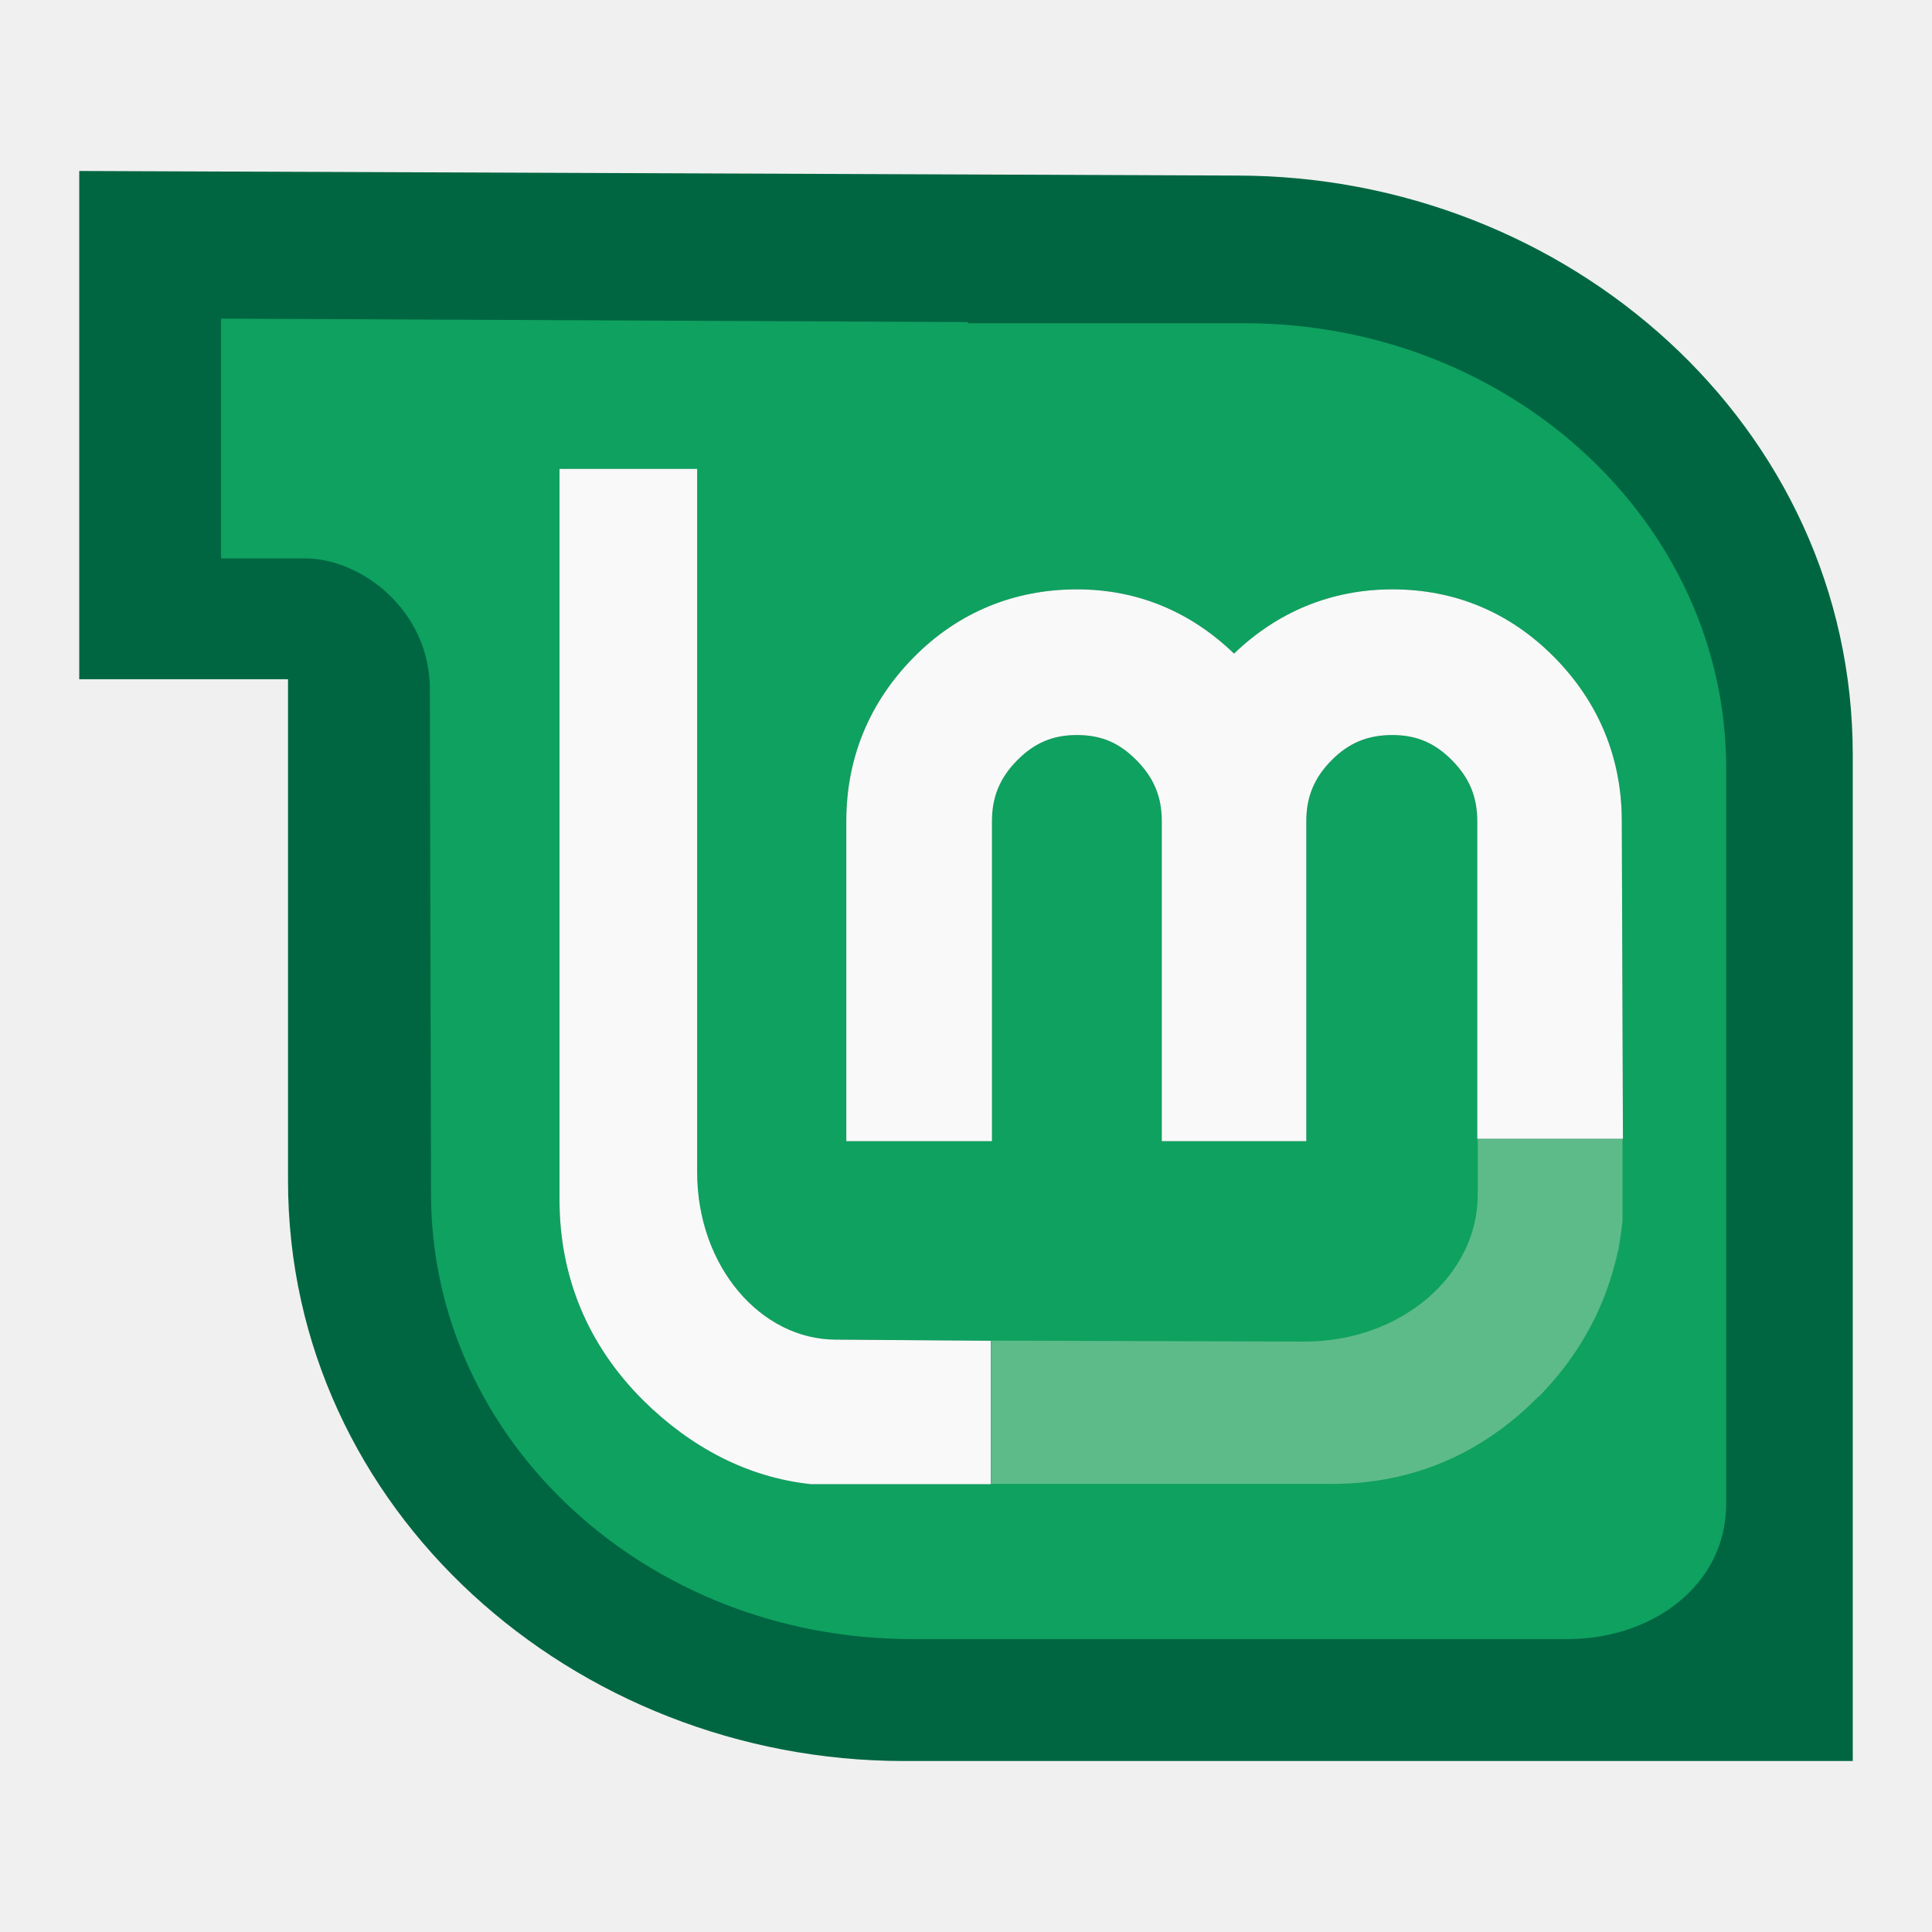
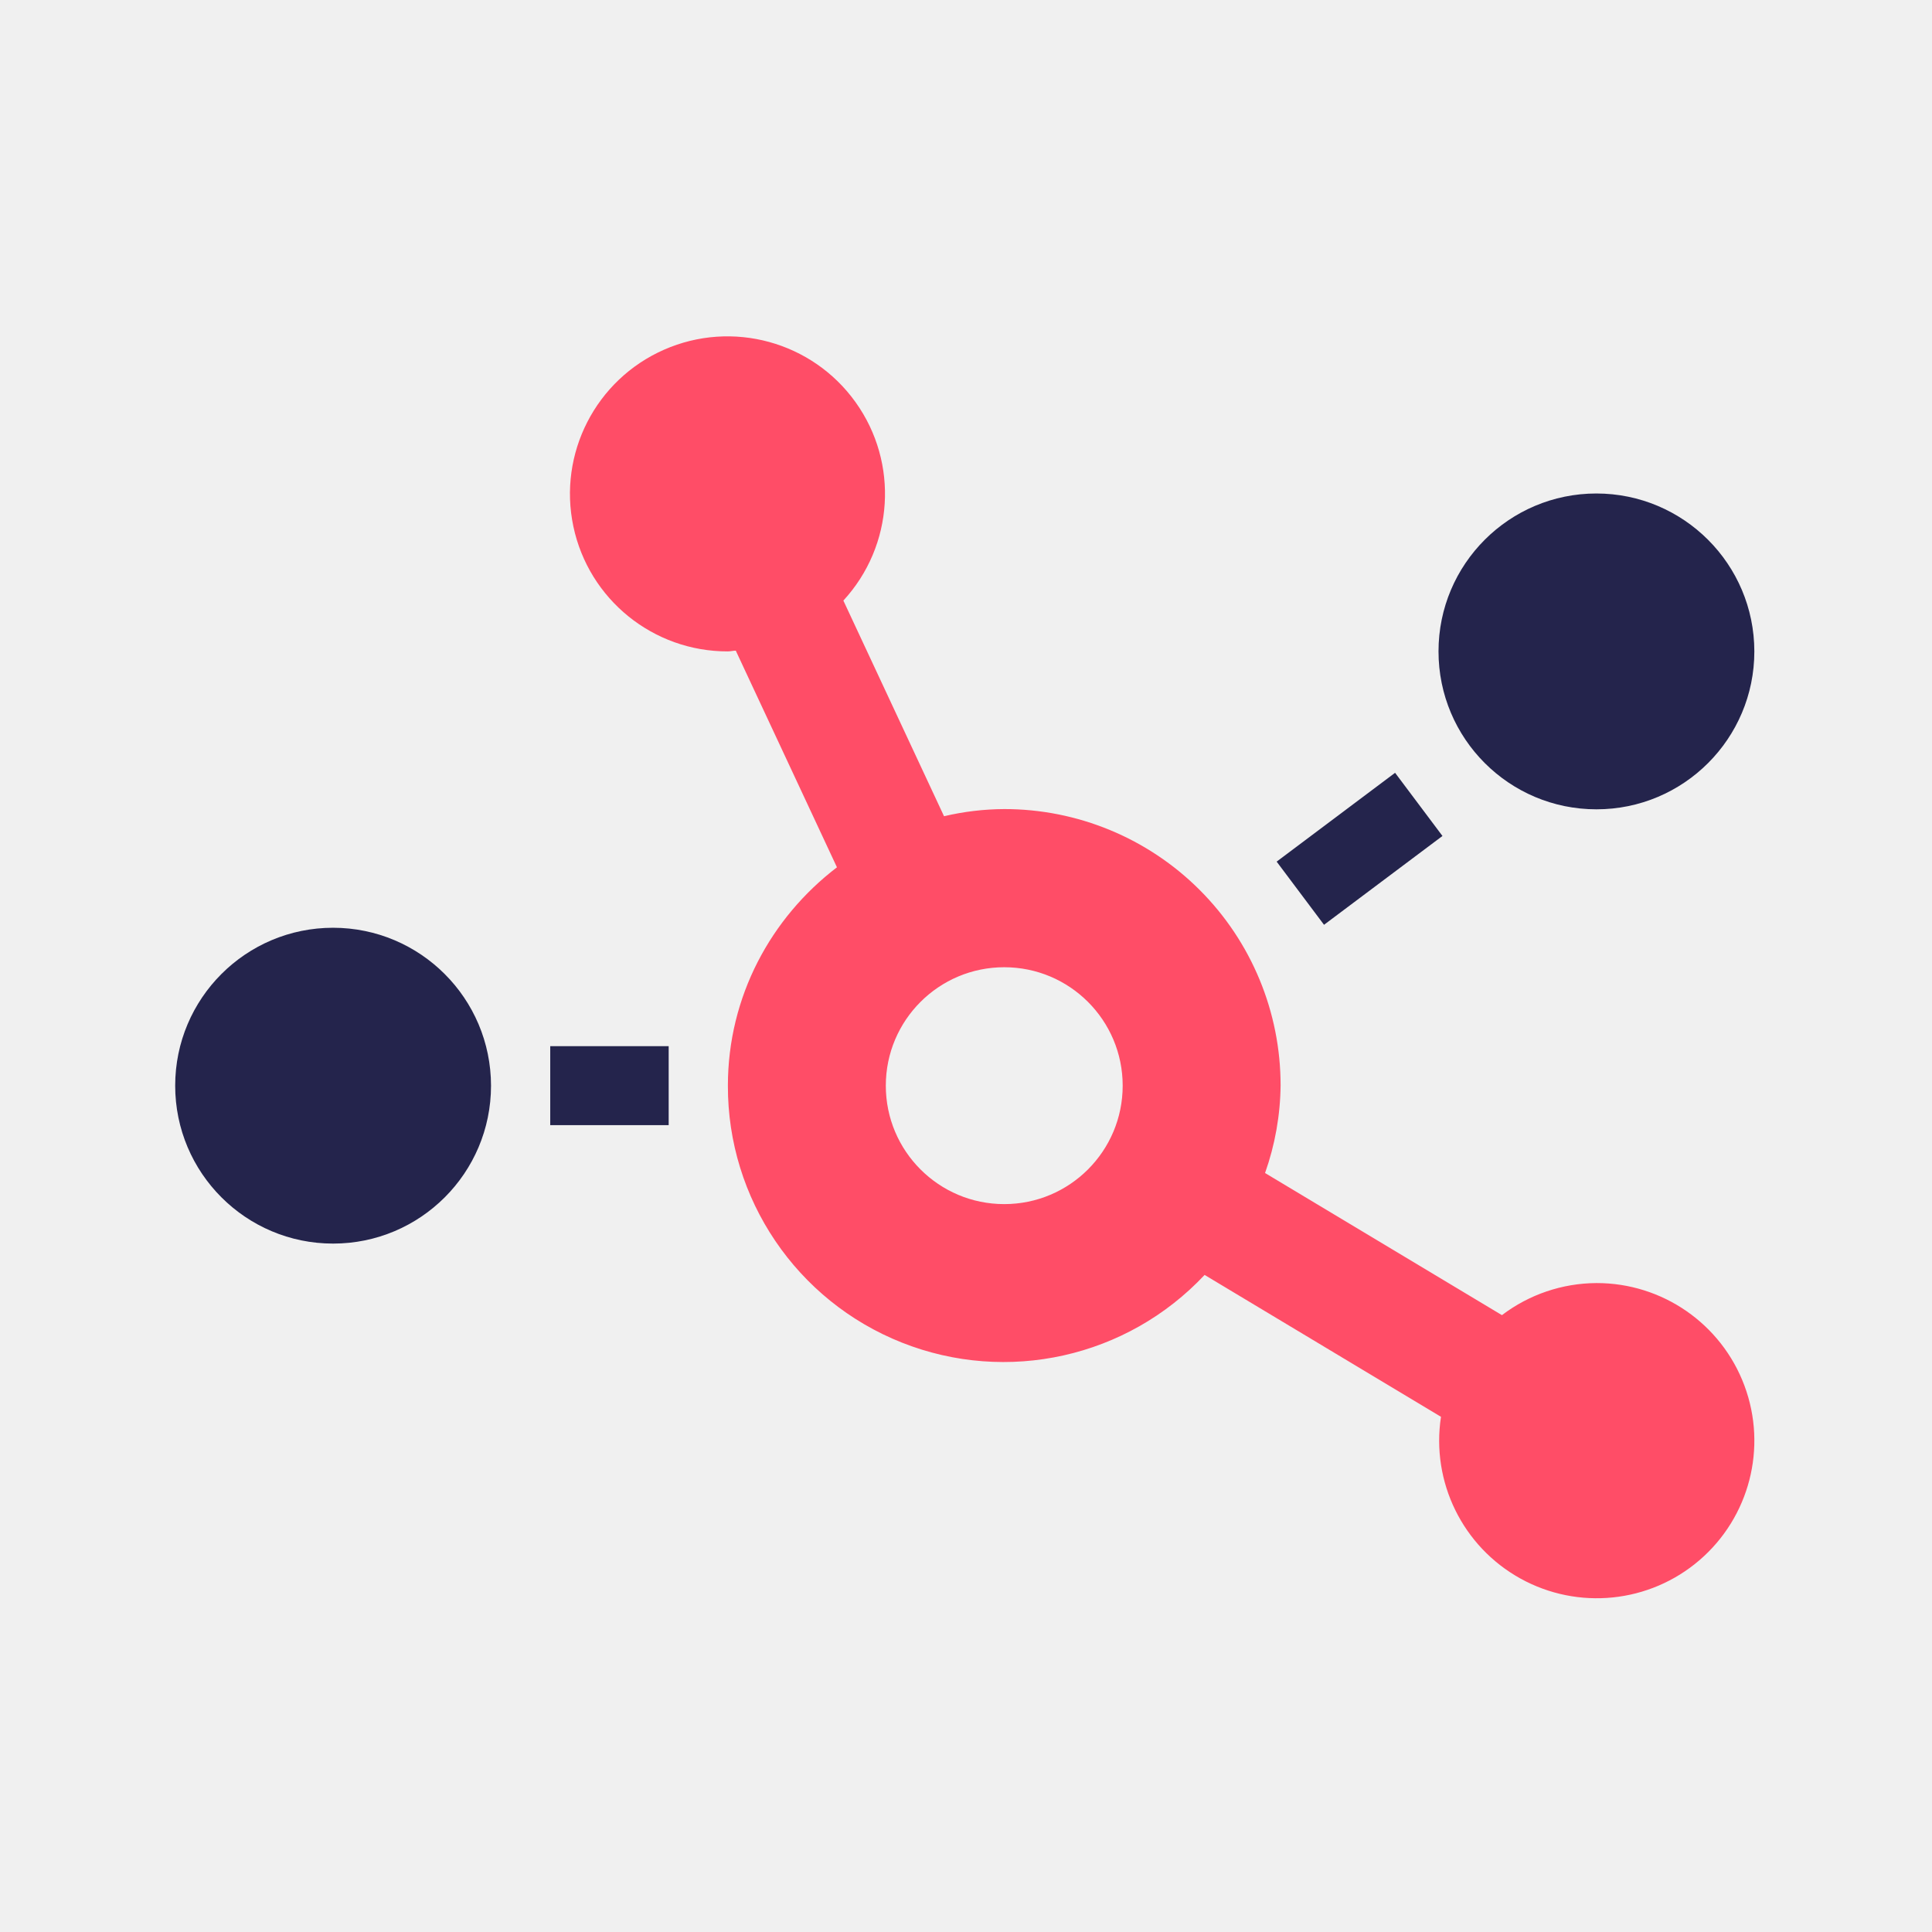
- <svg xmlns="http://www.w3.org/2000/svg" xmlns:xlink="http://www.w3.org/1999/xlink" width="36" height="36" id="svg13094" version="1.1" viewBox="0 0 512 512">
-   <defs id="defs13096">
-     <linearGradient id="linearGradient3878">
-       <stop style="stop-color:#f1e1f2;stop-opacity:1" offset="0" id="stop3880" />
-       <stop style="stop-color:#c7b3c7;stop-opacity:1" offset="1" id="stop3882" />
-     </linearGradient>
-     <linearGradient id="linearGradient5602">
-       <stop id="stop5604" style="stop-color:#d85588;stop-opacity:1;" offset="0" />
-       <stop id="stop5606" style="stop-color:#9c3f57;stop-opacity:1;" offset="1" />
-     </linearGradient>
-     <radialGradient xlink:href="#linearGradient3878" id="radialGradient3923" gradientUnits="userSpaceOnUse" gradientTransform="matrix(0,3.017849,-2.550165,0,253.7463,-86.0567)" cx="32.658" cy="63.034" fx="32.658" fy="63.034" r="20" />
-     <linearGradient id="linearGradient3878-8-7">
-       <stop style="stop-color:#ffffff;stop-opacity:0.677;" offset="0" id="stop3880-6-5" />
-       <stop style="stop-color:#ffffff;stop-opacity:0.546;" offset="1" id="stop3882-3-1" />
-     </linearGradient>
-     <linearGradient id="linearGradient5602-3">
-       <stop offset="0" style="stop-color:#36a0cd;stop-opacity:1;" id="stop5604-0" />
-       <stop offset="1" style="stop-color:#3584ae;stop-opacity:1;" id="stop5606-5" />
-     </linearGradient>
-     <linearGradient id="linearGradient5602-38">
-       <stop offset="0" style="stop-color:#4a8bc9;stop-opacity:1;" id="stop5604-7" />
-       <stop offset="1" style="stop-color:#3f5f8d;stop-opacity:1;" id="stop5606-0" />
-     </linearGradient>
-     <linearGradient id="linearGradient4065">
-       <stop id="stop4067" offset="0" style="stop-color:#ffffff;stop-opacity:0.25;" />
-       <stop style="stop-color:#ffffff;stop-opacity:0.164;" offset="0.25" id="stop4075" />
-       <stop style="stop-color:#ffffff;stop-opacity:0.38;" offset="0.5" id="stop4073" />
-       <stop id="stop4069" offset="1" style="stop-color:#ffffff;stop-opacity:0;" />
-     </linearGradient>
-     <linearGradient id="linearGradient4003">
-       <stop id="stop4005" offset="0" style="stop-color:#d994ff;stop-opacity:0.348;" />
-       <stop style="stop-color:#cf71ff;stop-opacity:0.282;" offset="0.25" id="stop4015" />
-       <stop style="stop-color:#d273ff;stop-opacity:0.156;" offset="0.5" id="stop4011" />
-       <stop id="stop4013" offset="0.75" style="stop-color:#d575ff;stop-opacity:0.038;" />
-       <stop id="stop4009" offset="1" style="stop-color:#d977ff;stop-opacity:0;" />
-     </linearGradient>
-     <linearGradient id="linearGradient3991">
-       <stop style="stop-color:#7831d9;stop-opacity:0.187;" offset="0" id="stop3993" />
-       <stop id="stop3995" offset="0.559" style="stop-color:#610cff;stop-opacity:0.073;" />
-       <stop style="stop-color:#e320ff;stop-opacity:0;" offset="1" id="stop3997" />
-     </linearGradient>
-     <linearGradient id="linearGradient3971">
-       <stop style="stop-color:#8ad7ff;stop-opacity:0.575;" offset="0" id="stop3973" />
-       <stop id="stop4019" offset="0.25" style="stop-color:#72c7ff;stop-opacity:0.41;" />
-       <stop id="stop4017" offset="0.5" style="stop-color:#5bb8ff;stop-opacity:0.234;" />
-       <stop style="stop-color:#2c9aff;stop-opacity:0;" offset="1" id="stop3977" />
-     </linearGradient>
-     <linearGradient id="linearGradient3957">
-       <stop id="stop3959" offset="0" style="stop-color:#204aff;stop-opacity:0.178;" />
-       <stop style="stop-color:#2233ff;stop-opacity:0.089;" offset="0.559" id="stop3965" />
-       <stop id="stop3961" offset="1" style="stop-color:#2233ff;stop-opacity:0;" />
-     </linearGradient>
-     <linearGradient id="linearGradient3916">
-       <stop offset="0" style="stop-color:#292e35;stop-opacity:0" id="stop3918" />
-       <stop offset="0.725" style="stop-color:#292e35;stop-opacity:0" id="stop3920" />
-       <stop offset="1" style="stop-color:#292e35;stop-opacity:1" id="stop3923" />
-     </linearGradient>
-     <linearGradient id="linearGradient3896">
-       <stop id="stop3898" style="stop-color:#96a1ad;stop-opacity:1" offset="0" />
-       <stop id="stop3900" style="stop-color:#576370;stop-opacity:1" offset="0.58" />
-       <stop id="stop3902" style="stop-color:#292e35;stop-opacity:1" offset="1" />
-     </linearGradient>
-     <linearGradient id="linearGradient4059">
-       <stop style="stop-color:#373e49;stop-opacity:1" offset="0" id="stop4061" />
-       <stop style="stop-color:#576370;stop-opacity:1" offset="1" id="stop4063" />
-     </linearGradient>
-     <linearGradient id="linearGradient5602-5">
-       <stop offset="0" style="stop-color:#5d7290;stop-opacity:1;" id="stop5604-3" />
-       <stop offset="1" style="stop-color:#424a55;stop-opacity:1;" id="stop5606-7" />
-     </linearGradient>
-     <radialGradient xlink:href="#linearGradient3916" id="radialGradient3177" gradientUnits="userSpaceOnUse" gradientTransform="matrix(0.105195,0,0,0.105195,-69.23751,-7.458219)" cx="365.479" cy="403.615" fx="365.479" fy="403.615" r="152.099" />
-     <linearGradient y2="43.444" x2="38.875" y1="29.125" x1="24.556" gradientUnits="userSpaceOnUse" id="linearGradient3894" xlink:href="#linearGradient4059" />
-     <radialGradient r="152.099" fy="314.609" fx="365.479" cy="314.609" cx="365.479" gradientTransform="matrix(0.1117696,0,0,0.1117696,-71.64041,-9.163762)" gradientUnits="userSpaceOnUse" id="radialGradient3906" xlink:href="#linearGradient3896" />
-     <radialGradient r="24" fy="20.911" fx="27.632" cy="20.911" cx="27.632" gradientTransform="matrix(1.024073,0,0,0.8031027,-0.6518676,3.372644)" gradientUnits="userSpaceOnUse" id="radialGradient3987" xlink:href="#linearGradient3957" />
-     <radialGradient r="24" fy="66.194" fx="58.122" cy="66.194" cx="58.122" gradientTransform="matrix(0.3650572,-0.3650572,0.6975525,0.6975525,-18.06539,24.17655)" gradientUnits="userSpaceOnUse" id="radialGradient3989" xlink:href="#linearGradient4003" />
-     <radialGradient r="24" fy="53.138" fx="44.85" cy="53.138" cx="44.85" gradientTransform="matrix(0.8889938,-0.7287064,0.5867519,0.7158147,-25.498,40.26745)" gradientUnits="userSpaceOnUse" id="radialGradient4001" xlink:href="#linearGradient3991" />
-     <linearGradient gradientUnits="userSpaceOnUse" y2="38.562" x2="31.938" y1="17.375" x1="28.125" id="linearGradient4071" xlink:href="#linearGradient4065" />
-     <linearGradient gradientUnits="userSpaceOnUse" y2="29.5" x2="39.125" y1="23" x1="38.875" id="linearGradient4093" xlink:href="#linearGradient3878-8-7" />
-     <radialGradient r="24" fy="41.624" fx="36.395" cy="41.624" cx="36.395" gradientTransform="matrix(0.4023816,0,0,0.3784391,16.14299,11.59617)" gradientUnits="userSpaceOnUse" id="radialGradient4098" xlink:href="#linearGradient3971" />
-     <linearGradient id="linearGradient4104-0">
-       <stop id="stop4106-0" style="stop-color:#292e35;stop-opacity:0" offset="0" />
-       <stop id="stop4108-7" style="stop-color:#292e35;stop-opacity:0" offset="0.918" />
-       <stop id="stop4110-1" style="stop-color:#292e35;stop-opacity:1" offset="1" />
-     </linearGradient>
-     <radialGradient xlink:href="#linearGradient4104-0" id="radialGradient4128" gradientUnits="userSpaceOnUse" cx="33" cy="35" fx="33" fy="35" r="24" />
-     <radialGradient r="24" fy="35" fx="33" cy="35" cx="33" gradientUnits="userSpaceOnUse" id="radialGradient4151" xlink:href="#linearGradient4104-0" />
-     <radialGradient r="24" fy="35" fx="33" cy="35" cx="33" gradientUnits="userSpaceOnUse" id="radialGradient4155" xlink:href="#linearGradient4104-0" />
-     <linearGradient id="linearGradient5602-0">
-       <stop offset="0" style="stop-color:#5485be;stop-opacity:1;" id="stop5604-5" />
-       <stop offset="1" style="stop-color:#446a9b;stop-opacity:1;" id="stop5606-8" />
-     </linearGradient>
-     <linearGradient id="linearGradient5602-7-3-9-8">
-       <stop offset="0" style="stop-color:#68ab42;stop-opacity:1;" id="stop5604-6-70-0-5" />
-       <stop offset="1" style="stop-color:#5f8341;stop-opacity:1;" id="stop5606-0-9-2-0" />
-     </linearGradient>
-   </defs>
-   <path style="opacity:1;fill:#006642;fill-opacity:1;stroke:none;stroke-width:3.526;stroke-miterlimit:4;stroke-dasharray:none;stroke-dashoffset:0;stroke-opacity:1" d="m 21,45.312 0,134.689 55.327,0 0,27.055 0,105.798 c 0,87.331 75.85,153.835 163.259,153.835 l 251.414,0 0,-266.623 C 491,112.656 415.24,46.528 327.752,46.528 L 254.485,46.23 21,45.311 Z" id="rect3358" />
-   <g id="g3043" transform="matrix(5.877009,0,0,5.877009,-123.8017,256.4836)" />
-   <g id="scalable" transform="matrix(6.103798,0,0,6.103798,7018.804,11297.795)" style="fill:#ffffff" />
-   <g id="g3043-2" transform="matrix(5.877009,0,0,5.877009,-636.0084,-189.1921)" />
-   <g id="scalable-6" transform="matrix(6.103798,0,0,6.103798,6506.598,10852.119)" style="fill:#ffffff" />
-   <g id="g3043-4" transform="matrix(5.877009,0,0,5.877009,930.6801,-104.0008)" />
-   <g id="scalable-5" transform="matrix(6.103798,0,0,6.103798,8073.286,10937.31)" style="fill:#ffffff" />
-   <g id="g3043-1" transform="matrix(10.74694,0,0,10.74694,765.5651,-53.73205)" />
-   <g id="scalable-8" transform="matrix(11.16165,0,0,11.16165,13826.825,20136.859)" style="fill:#ffffff" />
-   <g id="g3043-7" transform="matrix(11.05505,0,0,11.05505,625.2191,-74.48506)" />
-   <g id="scalable-4" transform="matrix(11.48166,0,0,11.48166,14060.945,20694.97)" style="fill:#ffffff" />
-   <g id="g3043-3" transform="matrix(10.682,0,0,10.682,757.2943,-62.04872)" />
-   <g id="scalable-41" transform="matrix(11.09421,0,0,11.09421,13739.638,20006.552)" style="fill:#ffffff" />
-   <path style="display:inline;fill:#0fa15f;fill-opacity:1;fill-rule:evenodd;stroke-width:5.877" d="m 58.592,84.442 0,63.534 22.188,0 c 15.053,0 33.139,13.895 33.139,34.654 l 0.31,133.771 c 0,65.164 56.947,117.965 127.377,117.965 l 173.9,0 c 22.293,0 41.954,-14.185 41.954,-35.882 l 0,-194.871 c 0,-65.164 -57.178,-117.953 -127.687,-117.953 l -73.267,0 0,-0.31 -197.913,-0.907 z m 89.682,39.819 36.479,0 0,186.365 c 0,24.956 16.837,44.388 36.789,44.388 l 41.047,0.299 0,38.005 -47.739,0 c -16.899,-1.807 -31.881,-9.844 -44.387,-22.188 -14.632,-14.575 -22.188,-32.649 -22.188,-53.203 l 0,-193.666 z m 137.111,31.922 c 16.205,0 30.219,6.002 41.656,17.023 11.47,-11.039 25.742,-17.023 41.954,-17.023 16.516,0 31.07,6.03 42.861,17.941 11.785,11.905 17.941,26.697 17.941,43.469 l 0.298,84.218 -38.614,0 0,-84.218 c 0,-6.429 -2.09,-11.468 -6.681,-16.104 -4.605,-4.651 -9.474,-6.692 -15.806,-6.692 -6.465,0 -11.501,2.03 -16.116,6.692 -4.59,4.637 -6.692,9.676 -6.692,16.104 l 0,84.826 -38.304,0 0,-84.826 c 0,-6.429 -2.102,-11.468 -6.692,-16.104 -4.615,-4.662 -9.341,-6.692 -15.806,-6.692 -6.332,0 -11.201,2.041 -15.806,6.692 -4.59,4.637 -6.692,9.676 -6.692,16.104 l 0,84.826 -38.614,0 0,-84.826 c 1e-5,-16.772 6.156,-31.565 17.941,-43.469 11.791,-11.911 26.655,-17.941 43.171,-17.941 z M 430.095,323.391 c -0.419,4.091 -1.096,7.992 -2.124,11.857 0.983,-3.792 1.713,-7.854 2.124,-11.857 z m -42.092,8.23 c -1.114,2.351 -2.49,4.598 -4.121,6.669 1.629,-2.074 3.006,-4.318 4.121,-6.669 z" id="path2576" />
-   <path style="display:inline;overflow:visible;visibility:visible;fill:#f9f9f9;fill-opacity:1;fill-rule:evenodd;stroke:none;stroke-width:5.877;marker:none;enable-background:accumulate" d="m 148.274,124.264 0,193.658 c 0,20.554 7.561,38.628 22.193,53.203 12.506,12.344 27.488,20.386 44.386,22.193 l 47.73,0 0,-38.002 -41.042,-0.304 c -19.951,0 -36.786,-19.43 -36.786,-44.386 l 0,-186.362 -36.482,0 z m 137.111,31.922 c -16.516,0 -31.379,6.026 -43.17,17.937 -11.785,11.905 -17.937,26.702 -17.937,43.474 l 0,84.82 38.61,0 0,-84.82 c 0,-6.429 2.098,-11.476 6.688,-16.113 4.605,-4.651 9.477,-6.688 15.809,-6.688 6.465,0 11.194,2.026 15.809,6.688 4.59,4.637 6.688,9.684 6.688,16.113 l 0,84.82 38.306,0 0,-84.82 c 0,-6.429 2.098,-11.476 6.688,-16.113 4.615,-4.662 9.648,-6.688 16.113,-6.688 6.332,0 11.204,2.037 15.809,6.688 4.59,4.637 6.688,9.684 6.688,16.113 l 0,84.212 38.61,0 -0.304,-84.212 c 0,-16.772 -6.152,-31.57 -17.937,-43.474 -11.791,-11.911 -26.35,-17.937 -42.866,-17.937 -16.212,0 -30.484,5.986 -41.954,17.025 -11.437,-11.021 -25.445,-17.025 -41.65,-17.025 z m 144.711,167.209 c -0.411,4.003 -1.145,8.065 -2.128,11.857 1.028,-3.865 1.709,-7.766 2.128,-11.857 z m -39.522,0.912 c -1.198,5.017 -3.429,9.837 -6.688,13.985 3.262,-4.143 5.489,-8.97 6.688,-13.985 z" id="path4130" />
-   <path style="display:inline;overflow:visible;visibility:visible;fill:#d2e2cb;fill-opacity:0.4;fill-rule:evenodd;stroke:none;stroke-width:5.877;marker:none;enable-background:accumulate" id="path3819" d="m 262.673,355.276 0,37.977 90.324,0 c 21.217,0 39.747,-7.913 54.784,-23.222 l 0.128,0 c 12.789,-13.14 20.251,-28.854 22.068,-46.573 l 0,-21.555 -38.362,0 0,14.755 c 0,21.132 -20.078,38.875 -45.932,38.875 l -83.011,-0.257 z" />
+ <svg xmlns="http://www.w3.org/2000/svg" width="30px" height="30px" viewBox="0 0 783 783" version="1.1">
+   <g id="Page-1" stroke="none" stroke-width="1" fill="none" fill-rule="evenodd">
+     <g id="chart-network-duotone" transform="translate(71, 136)" fill-rule="nonzero">
+       <path d="M64,240 C28.654,240 0,268.654 0,304 C0,339.346 28.654,368 64,368 C99.346,368 128,339.346 128,304 C127.967,268.667 99.333,240.033 64,240 Z M152,320 L200,320 L200,288 L152,288 L152,320 Z M446.4,213.2 L465.6,238.8 L513.6,202.8 L494.4,177.2 L446.4,213.2 Z M576,64 C540.654,64 512,92.654 512,128 C512,163.346 540.654,192 576,192 C611.346,192 640,163.346 640,128 C639.967,92.667 611.333,64.033 576,64 L576,64 Z" id="Shape" fill="#24244C" />
+       <path d="M576,384 C562.162,384.068 548.72,388.63 537.7,397 L441.7,339.4 C445.74,327.994 447.868,315.999 448,303.9 C448.016,274.191 436.221,245.694 415.214,224.686 C394.206,203.679 365.709,191.884 336,191.9 C327.783,191.941 319.597,192.914 311.6,194.8 L270.8,107.4 C291.272,85.164 293.344,51.619 275.766,27.032 C258.189,2.445 225.777,-6.446 198.114,5.73 C170.451,17.907 155.118,47.814 161.378,77.383 C167.638,106.952 193.776,128.079 224,128 C225.1,128 226.1,127.7 227.2,127.7 L268.2,215.5 C241.5,235.9 224,267.8 224,304 C223.881,349.89 251.838,391.185 294.49,408.118 C337.142,425.05 385.811,414.176 417.2,380.7 L513,438.2 C508.953,464.623 521.789,490.771 545.168,503.731 C568.547,516.691 597.524,513.721 617.788,496.288 C638.052,478.854 645.316,450.646 635.993,425.593 C626.669,400.54 602.731,383.944 576,384 L576,384 Z M336,352 C309.49,352 288,330.51 288,304 C288,277.49 309.49,256 336,256 C362.51,256 384,277.49 384,304 C384,330.51 362.51,352 336,352 Z" id="Shape" fill="#FF4D67" />
+     </g>
+   </g>
</svg>
